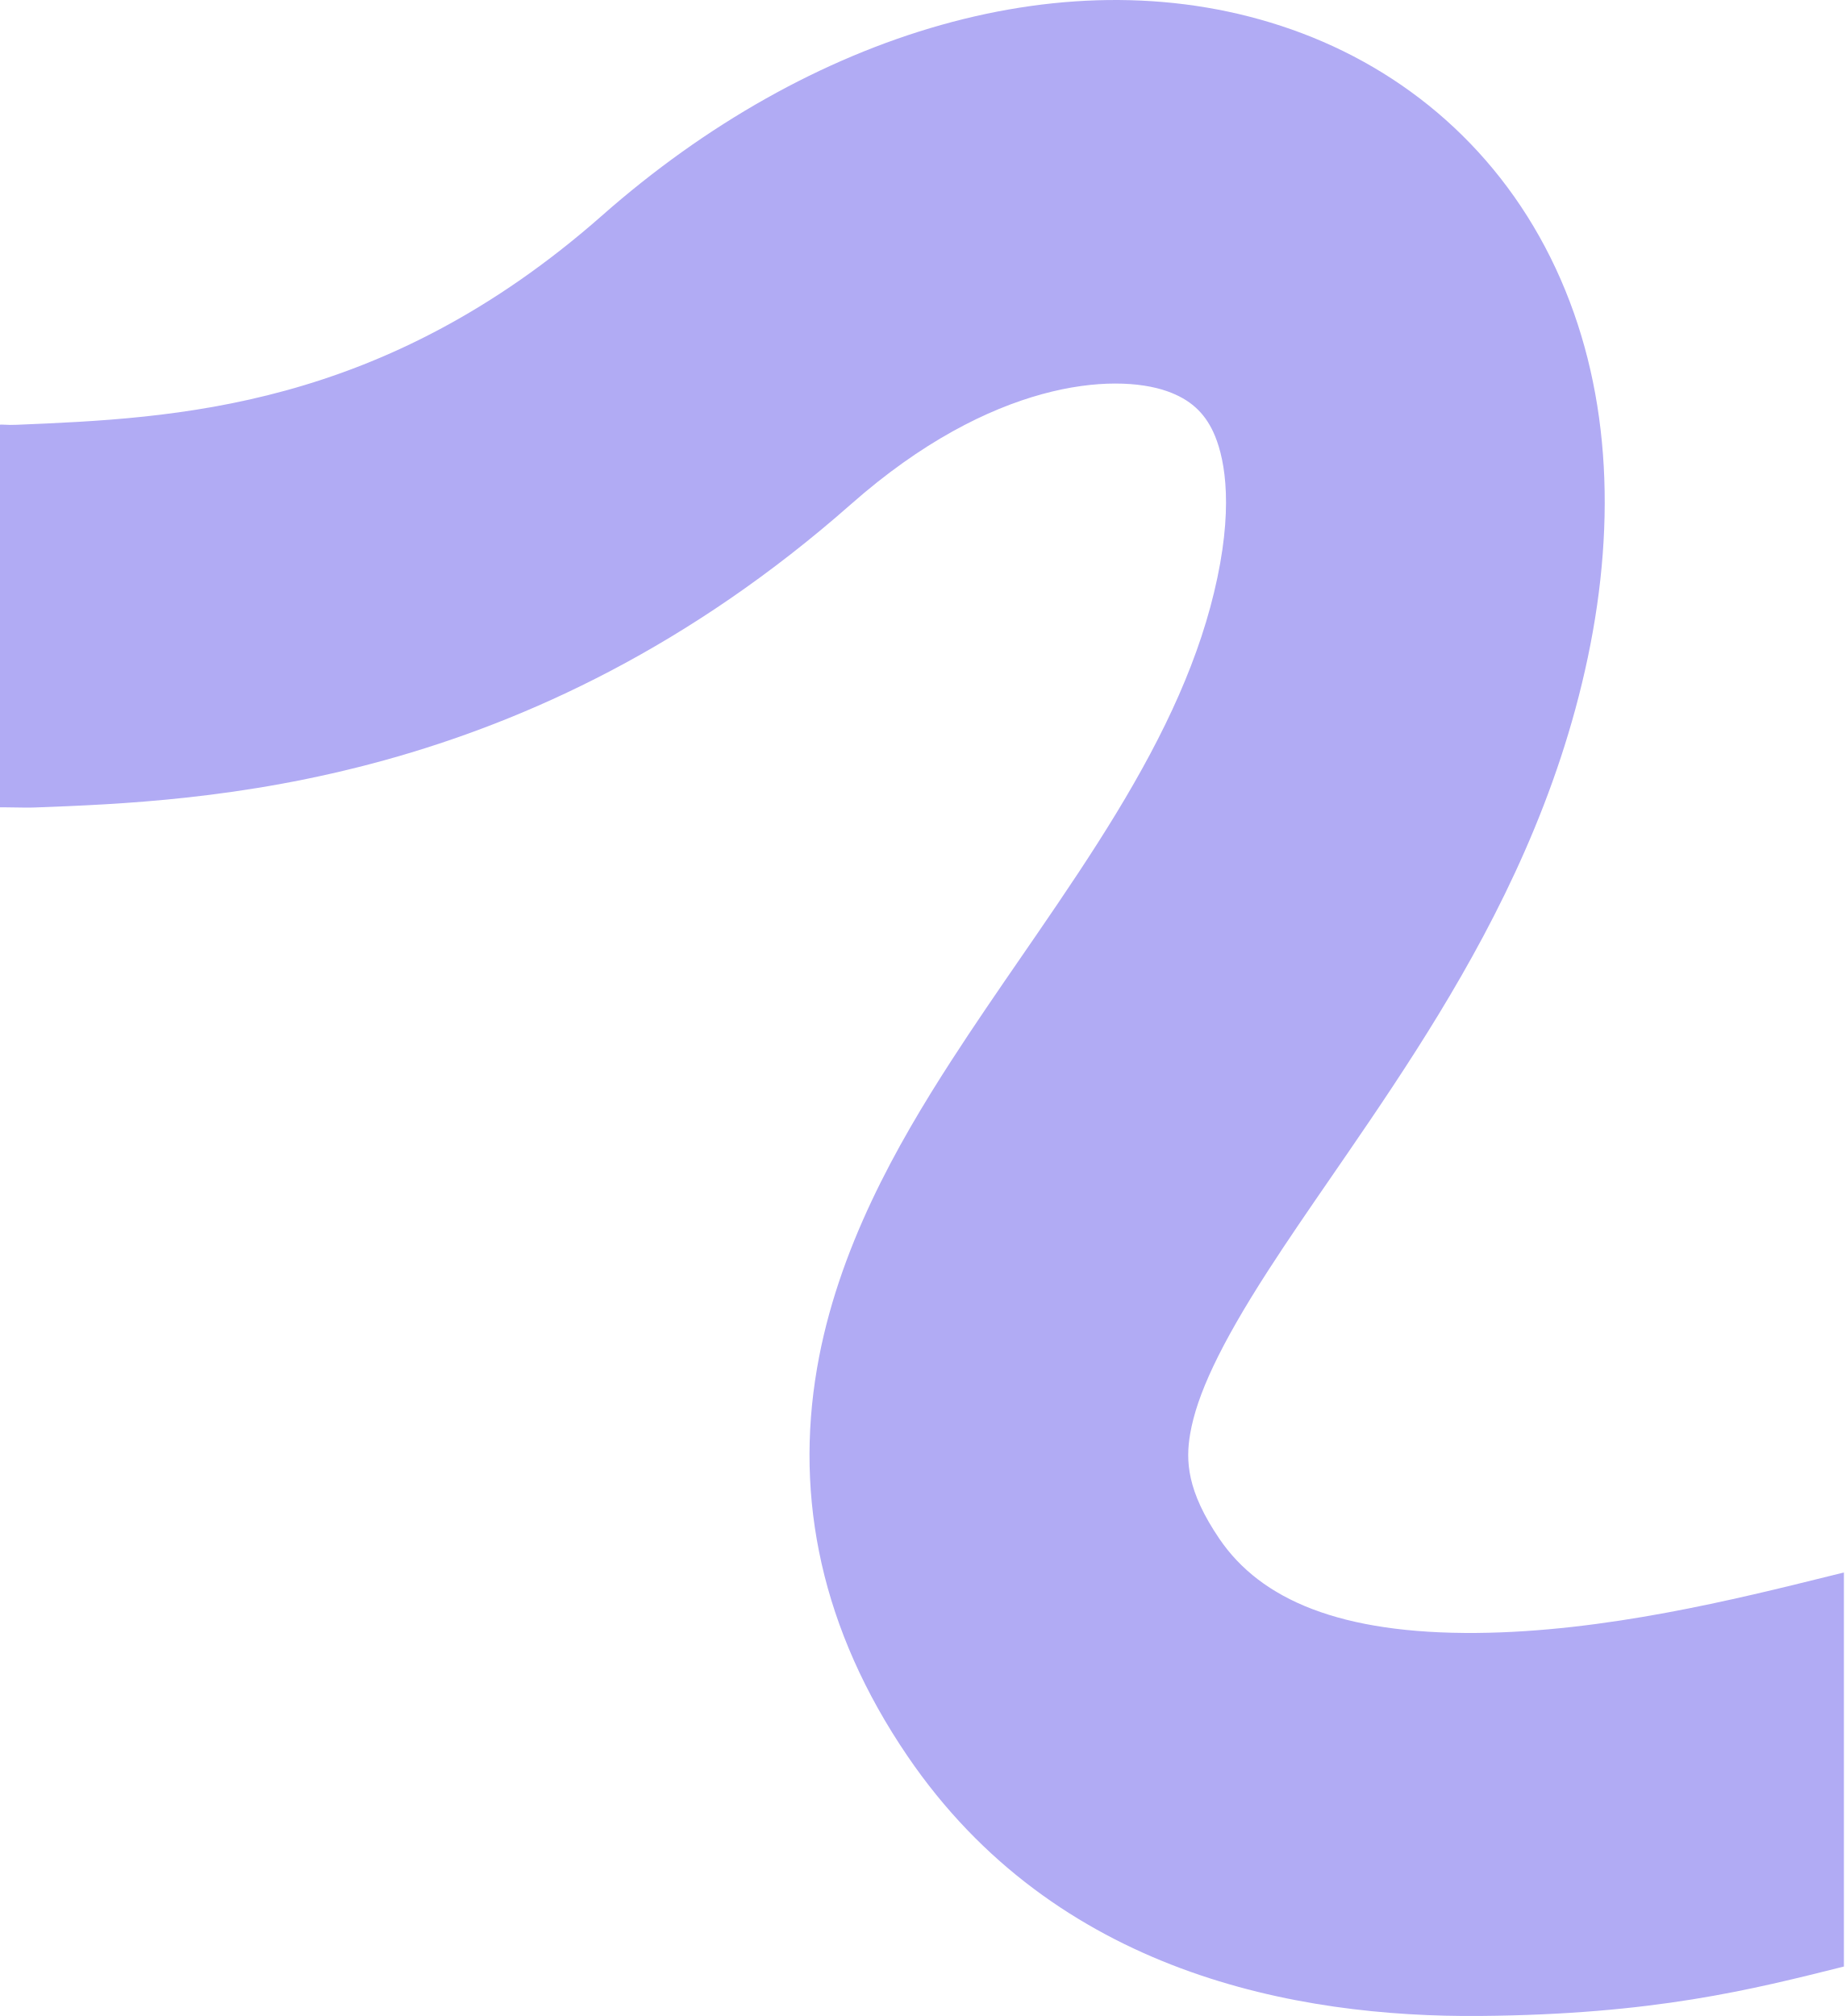
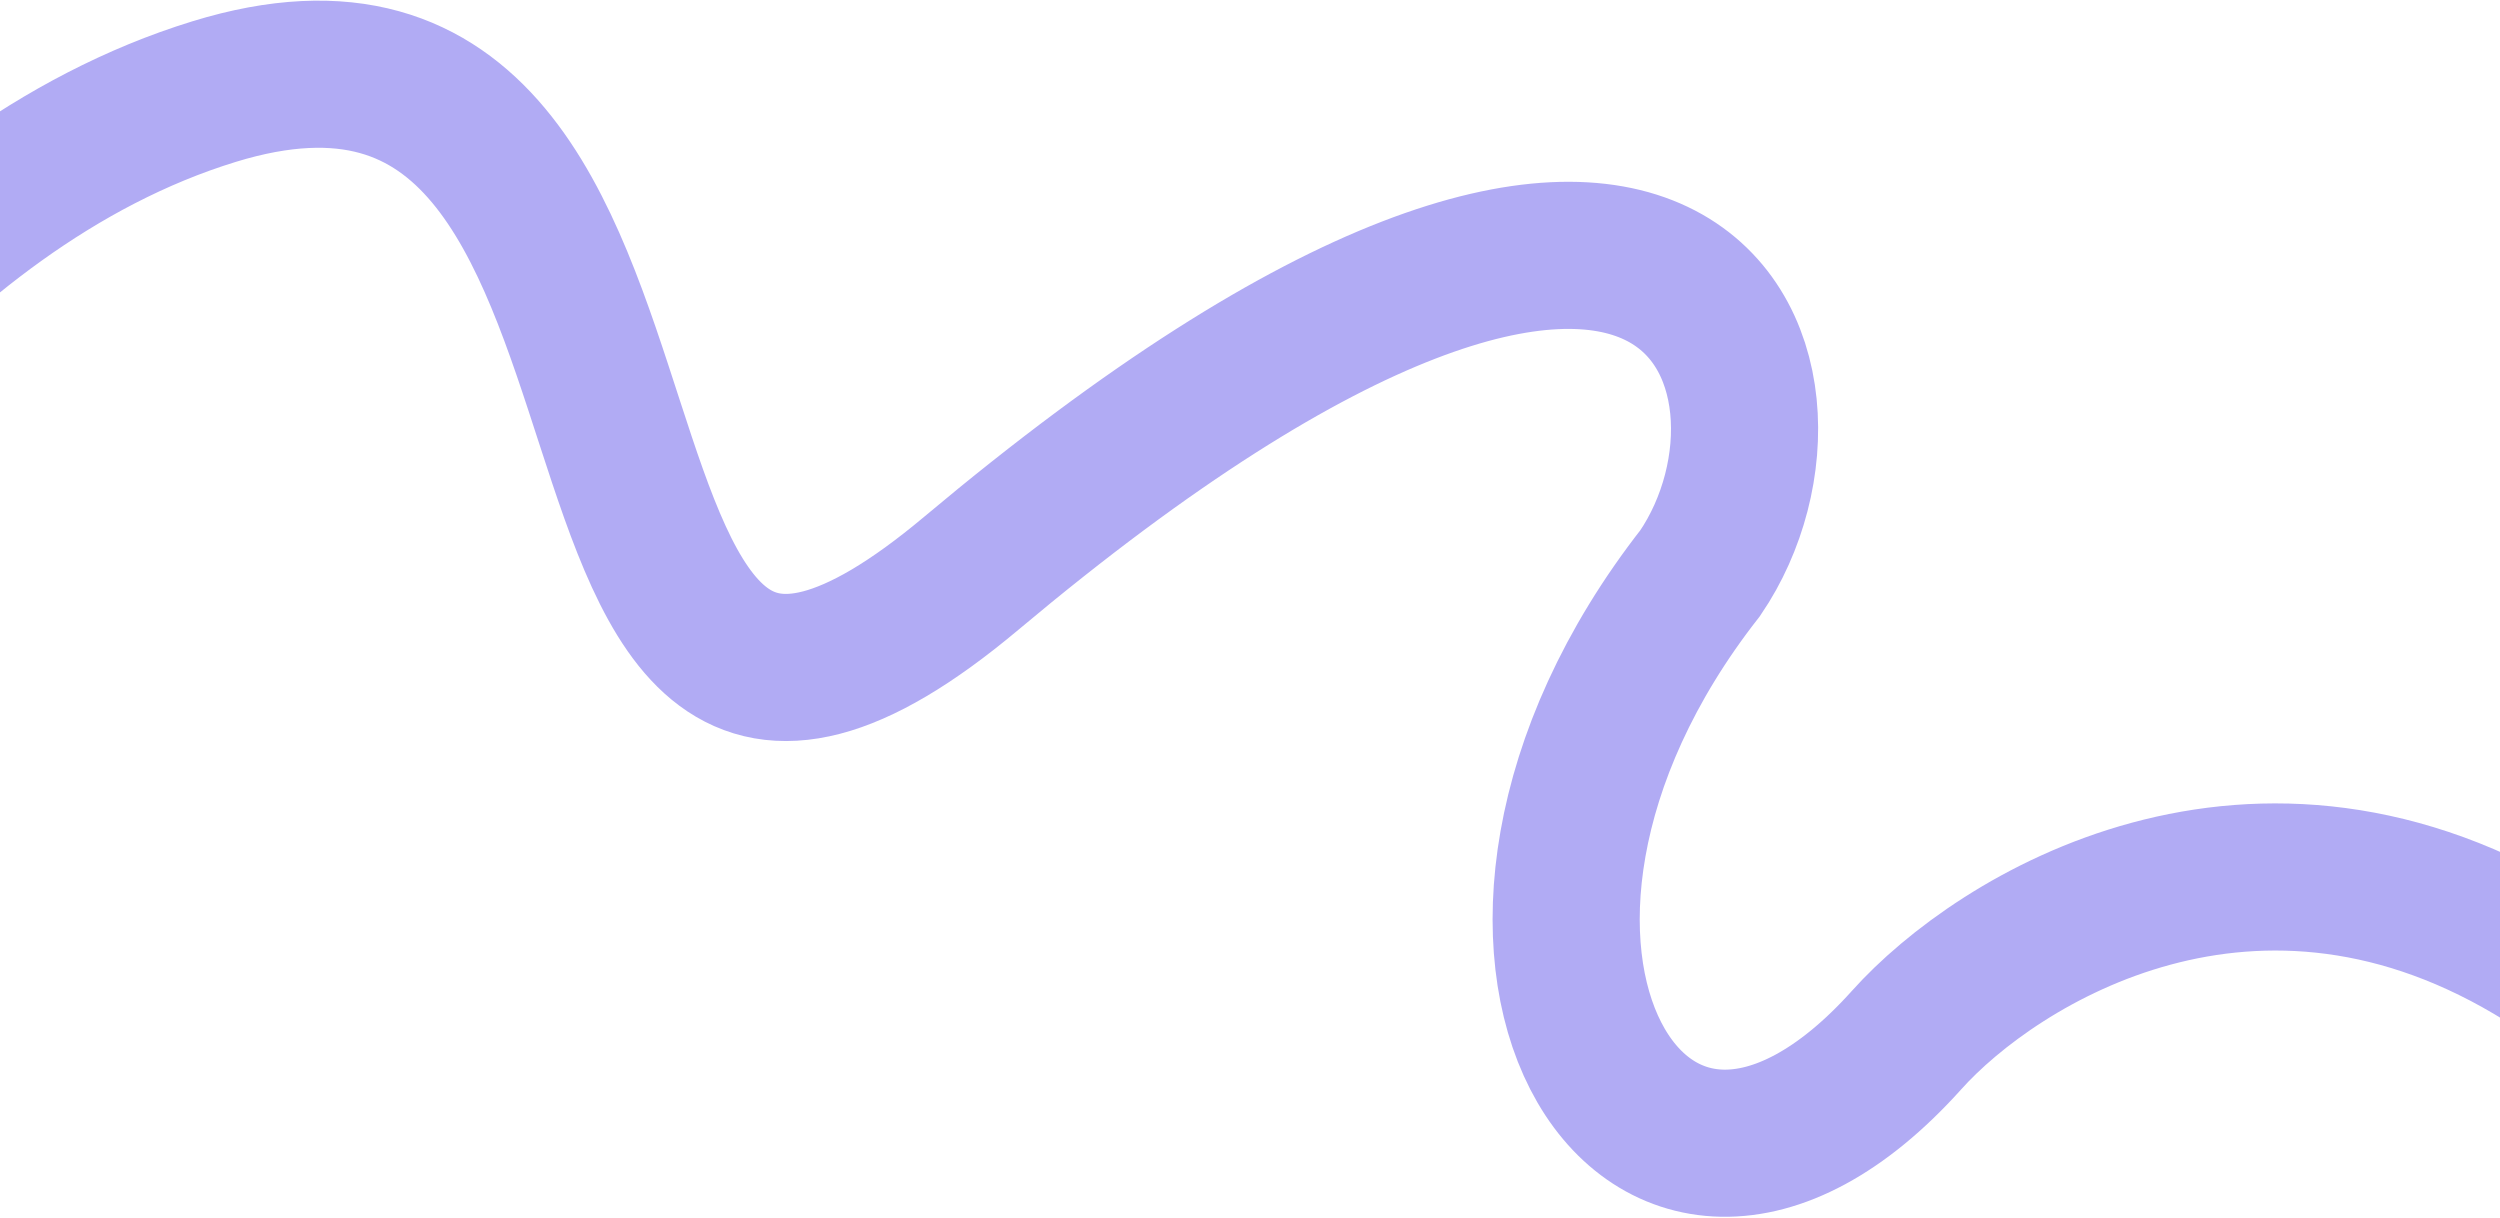
- <svg xmlns="http://www.w3.org/2000/svg" viewBox="0 0 390 426" fill="none">
-   <path fill-rule="evenodd" clip-rule="evenodd" d="M246.586 82.662C235.443 78.742 209.579 80.293 179.85 106.509C111.603 166.689 42.699 169.293 7.435 170.626C4.734 170.728 1.291 170.513 -1 170.626V89.758C1.445 89.638 1.017 89.865 3.593 89.758C36.847 88.373 80.716 86.546 127.264 45.499C170.876 7.042 226.109 -10.241 272.879 6.217C296.952 14.687 317.152 31.908 328.732 56.761C340.084 81.126 341.68 109.516 335.489 138.937C329.316 168.275 316.783 193.265 304.02 214.256C297.637 224.753 290.961 234.621 284.831 243.552C283.627 245.307 282.453 247.013 281.307 248.678C276.432 255.761 272.061 262.111 267.987 268.422C257.654 284.428 252.86 294.893 251.475 302.966C250.5 308.649 250.763 315.043 257.658 325.178C266.395 338.023 283.208 345.301 312.031 345.055C339.054 344.824 366.699 337.962 386.897 332.949C387.814 332.721 388.716 332.498 389.601 332.278V415.551C388.433 415.84 390.924 415.221 389.601 415.551C370.078 420.43 349.468 425.677 312.707 425.992C274.028 426.322 223.029 417.065 191.733 371.058C173.607 344.412 167.893 316.736 172.632 289.124C176.96 263.902 189.572 241.846 200.984 224.169C205.773 216.75 210.988 209.177 215.905 202.035C216.985 200.466 218.051 198.918 219.094 197.397C225.089 188.662 230.702 180.332 235.856 171.855C246.167 154.898 253.696 138.838 257.22 122.088C260.727 105.421 258.49 95.869 256.346 91.266C254.429 87.153 251.47 84.381 246.586 82.662Z" fill="#B1ABF4" />
+ <svg xmlns="http://www.w3.org/2000/svg" viewBox="0 0 1920 935" fill="none">
+   <path d="M1955 736.671C1732.23 596.999 1533.52 721.56 1464.38 798.648C1261.74 1024.57 1082.98 724.869 1305.75 440.135C1406.85 291.63 1300.77 -25.432 746.12 440.135C373.624 752.804 572.356 -54.859 164.583 70.294C-77.823 144.693 -235.721 399.269 -288 481.001" stroke="#B1ABF4" stroke-width="113" />
</svg>
